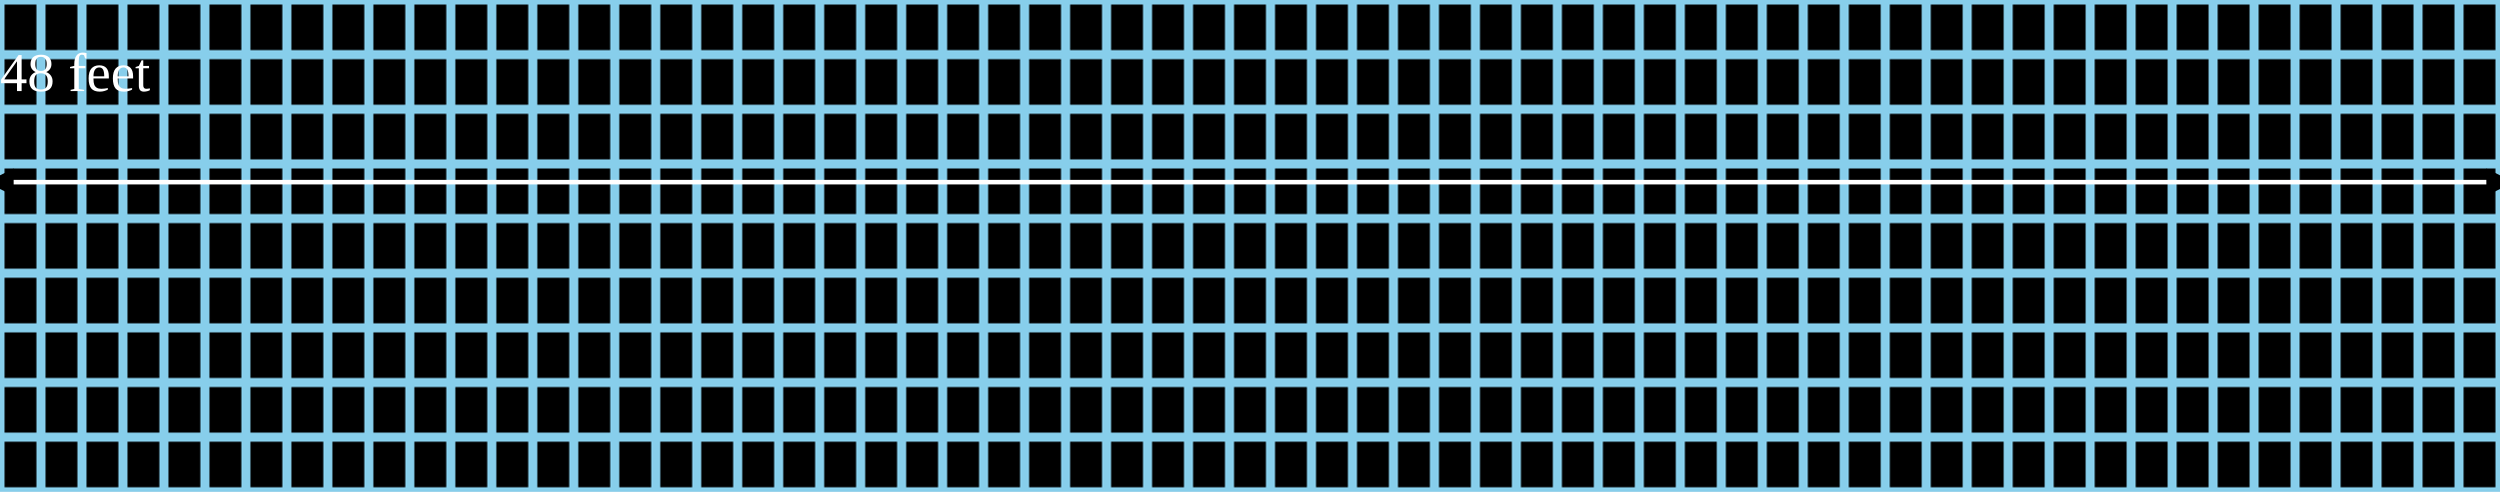
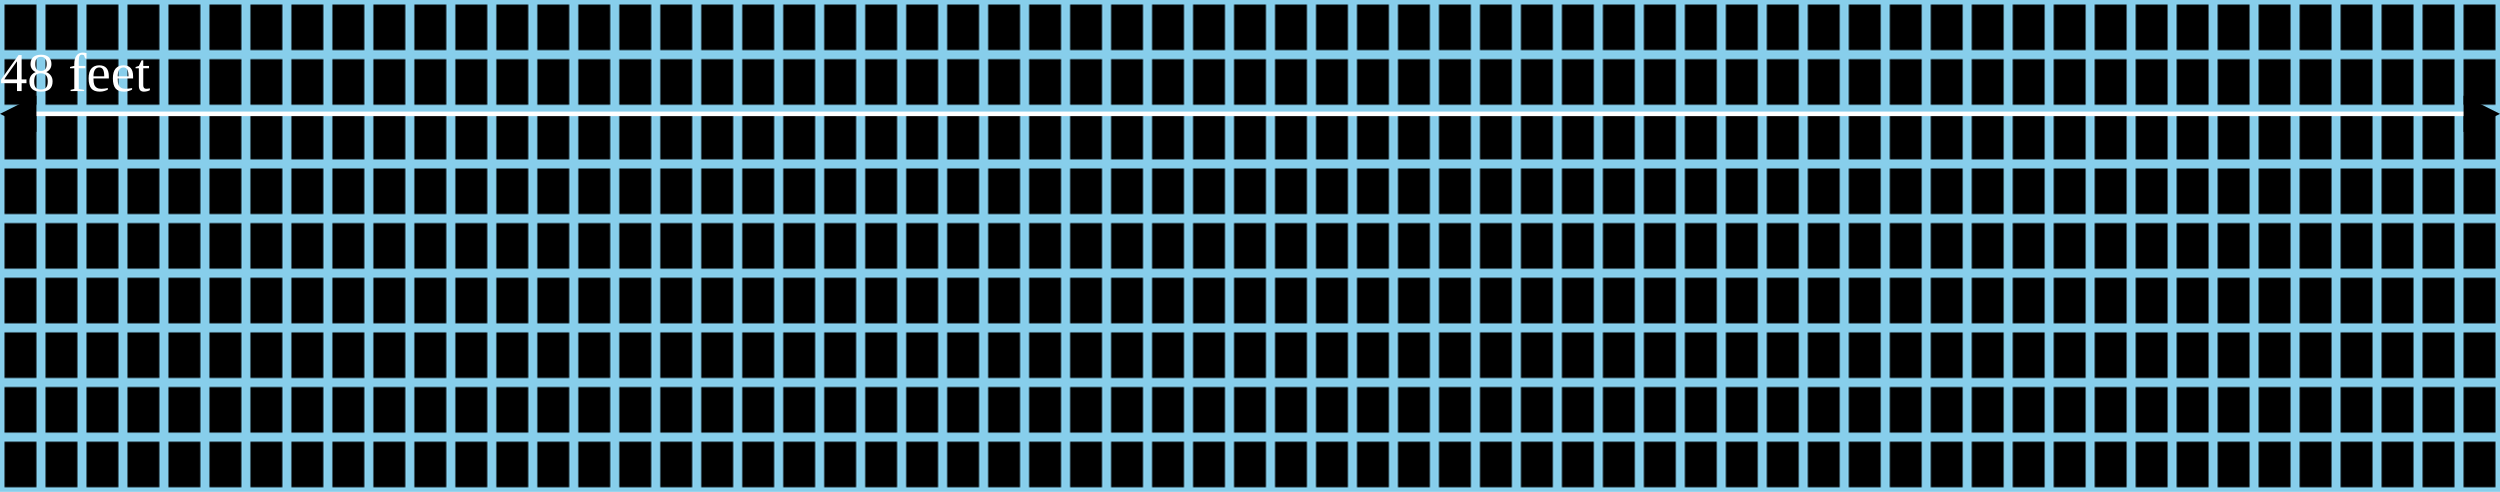
<svg xmlns="http://www.w3.org/2000/svg" width="100%" height="100%">
  <defs>
    <pattern id="tile" width="9" height="12" patternUnits="userSpaceOnUse">
      <rect width="9" height="12" stroke="skyblue" stroke-width="2" />
    </pattern>
-     <marker id="arrow" viewBox="0 0 10 10" refX="5" refY="5" markerWidth="6" markerHeight="6" orient="auto-start-reverse">
+     <marker id="arrow" viewBox="0 0 10 10" refX="5" refY="5" markerWidth="8" markerHeight="8" orient="auto-start-reverse">
      <path d="M 0 0 L 10 5 L 0 10 z" />
    </marker>
  </defs>
  <rect width="549" height="108" fill="url(#tile)" />
  <text y="20" height="120" fill="white">48 feet</text>
-   <polyline points="0,40 549,40" fill="none" stroke="white" marker-start="url(#arrow)" marker-end="url(#arrow)" />
+   <polyline points="4,25 545,25" stroke="white" marker-start="url(#arrow)" marker-end="url(#arrow)" />
</svg>
